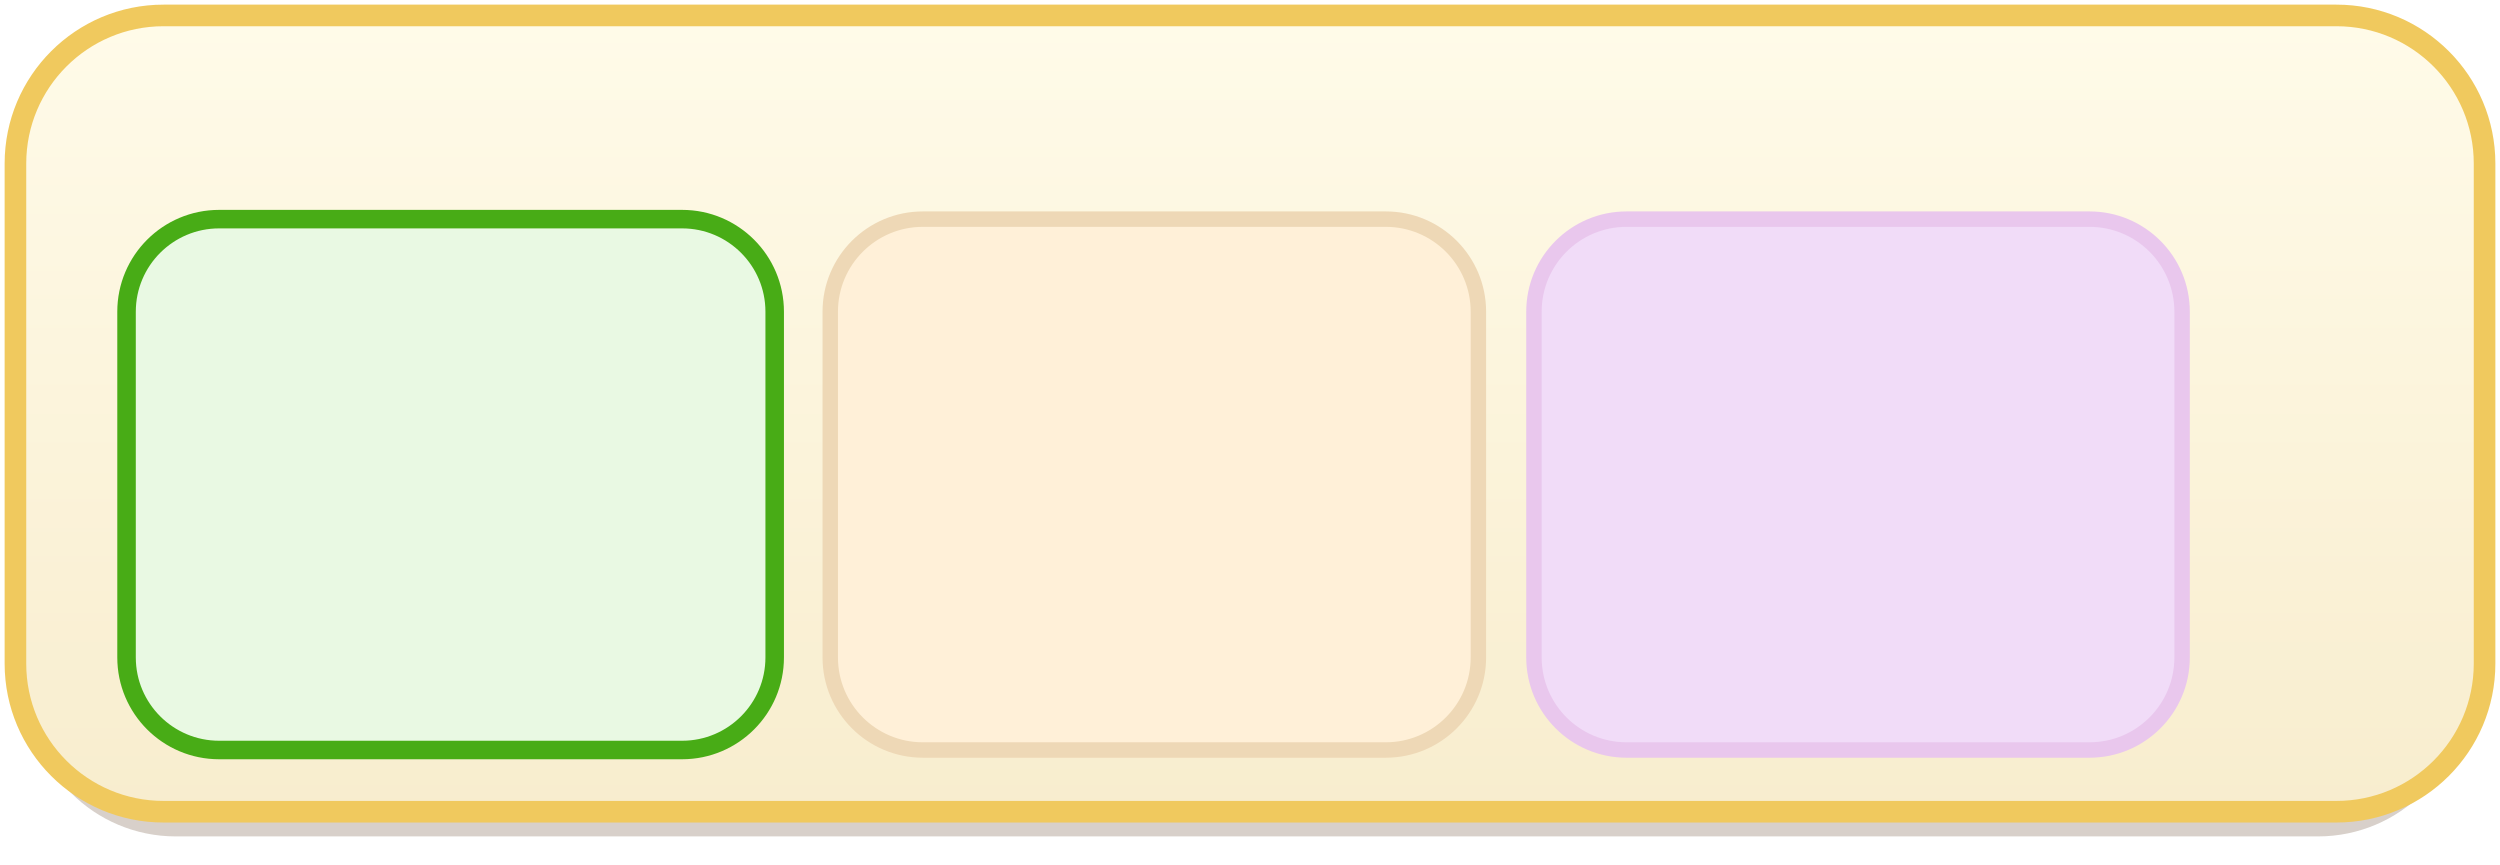
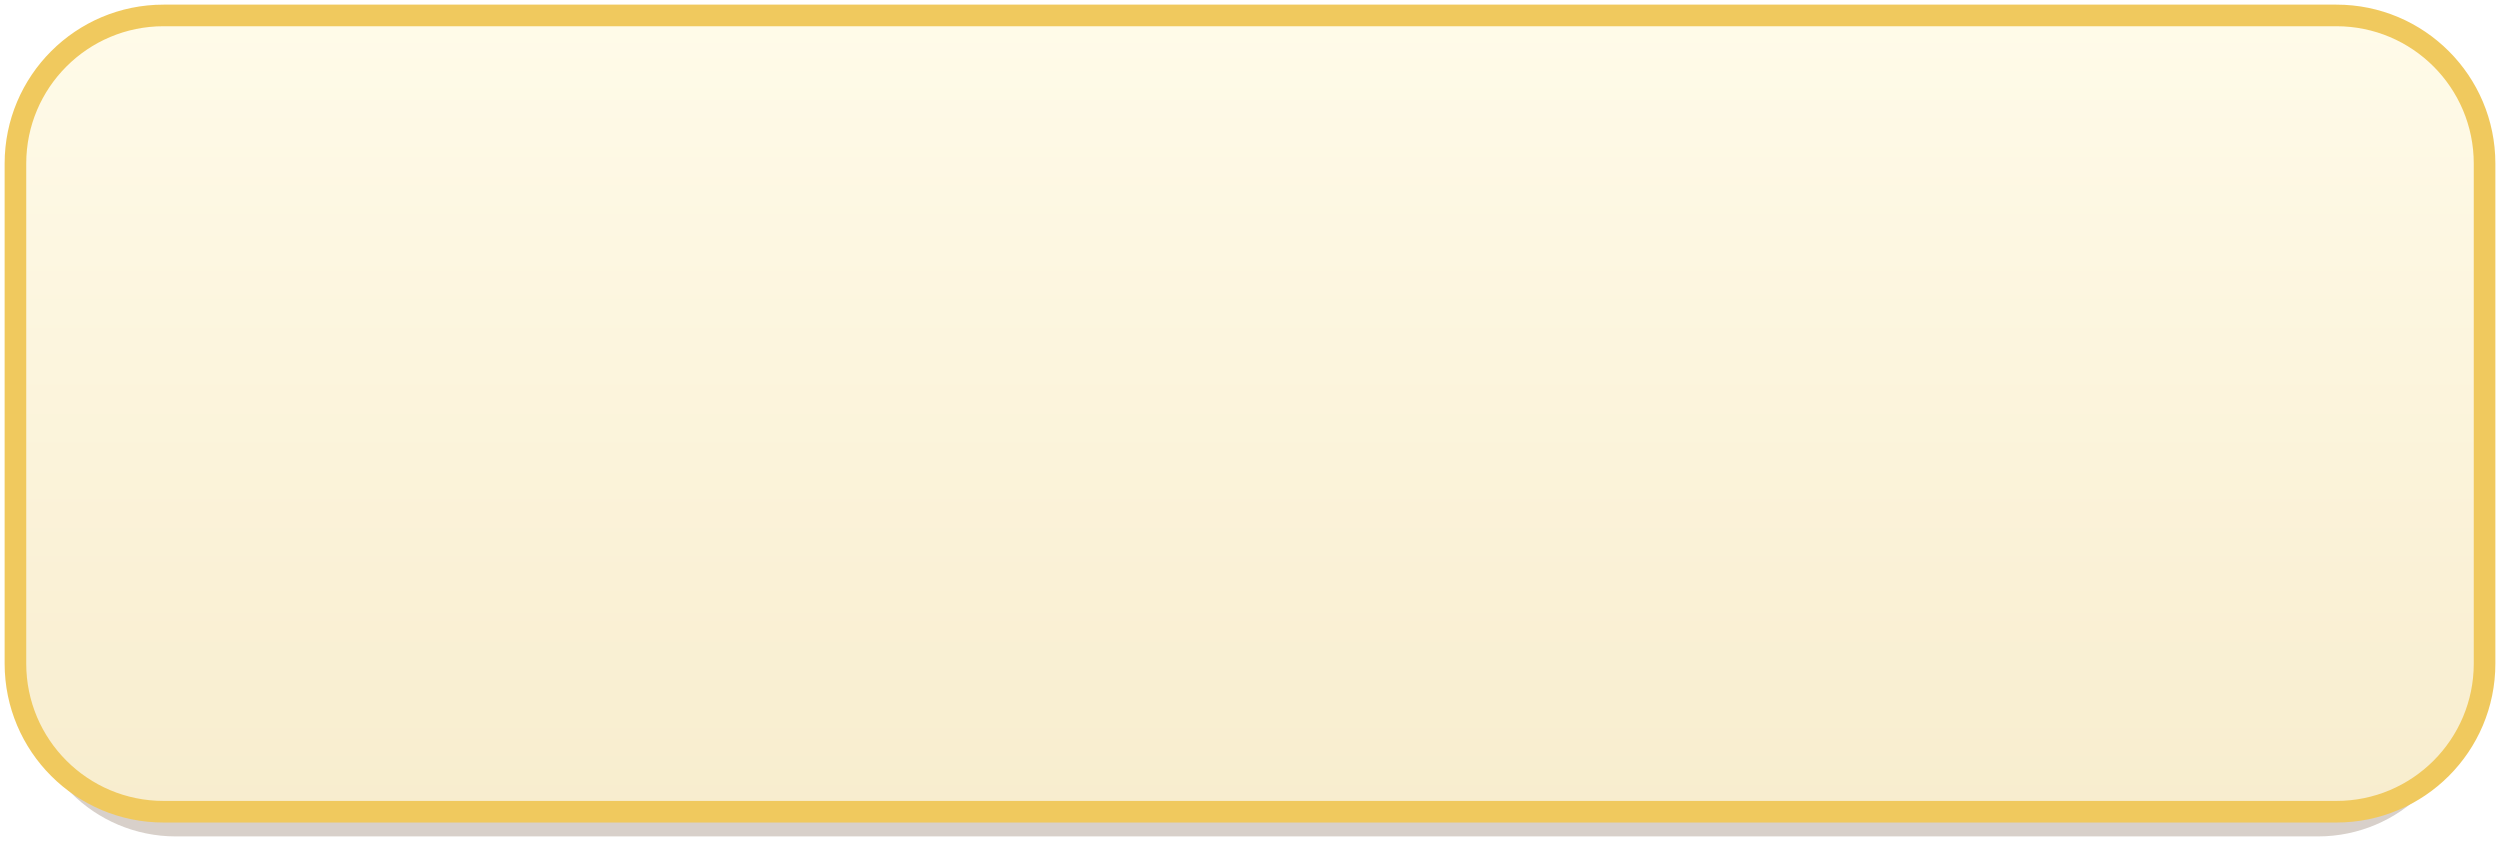
<svg xmlns="http://www.w3.org/2000/svg" width="810" height="280" viewBox="0 0 810 280">
  <defs>
    <linearGradient id="cream" x1="0" y1="0" x2="0" y2="1">
      <stop stop-color="#fffbe9" />
      <stop offset="1" stop-color="#f8edce" />
    </linearGradient>
  </defs>
  <rect x="9" y="13" width="790" height="258" rx="48" fill="#5b3b20" opacity=".24" />
  <rect x="5" y="5" width="800" height="258" rx="48" fill="url(#cream)" stroke="#f0c95e" stroke-width="7" />
-   <rect x="41" y="71" width="210" height="172" rx="30" fill="#e9f9e3" stroke="#48ac16" stroke-width="6" />
-   <rect x="269" y="71" width="210" height="172" rx="30" fill="#fff0d8" stroke="#eed8b6" stroke-width="5" />
-   <rect x="497" y="71" width="210" height="172" rx="30" fill="#f1dcf8" stroke="#e9c7ed" stroke-width="5" />
</svg>
